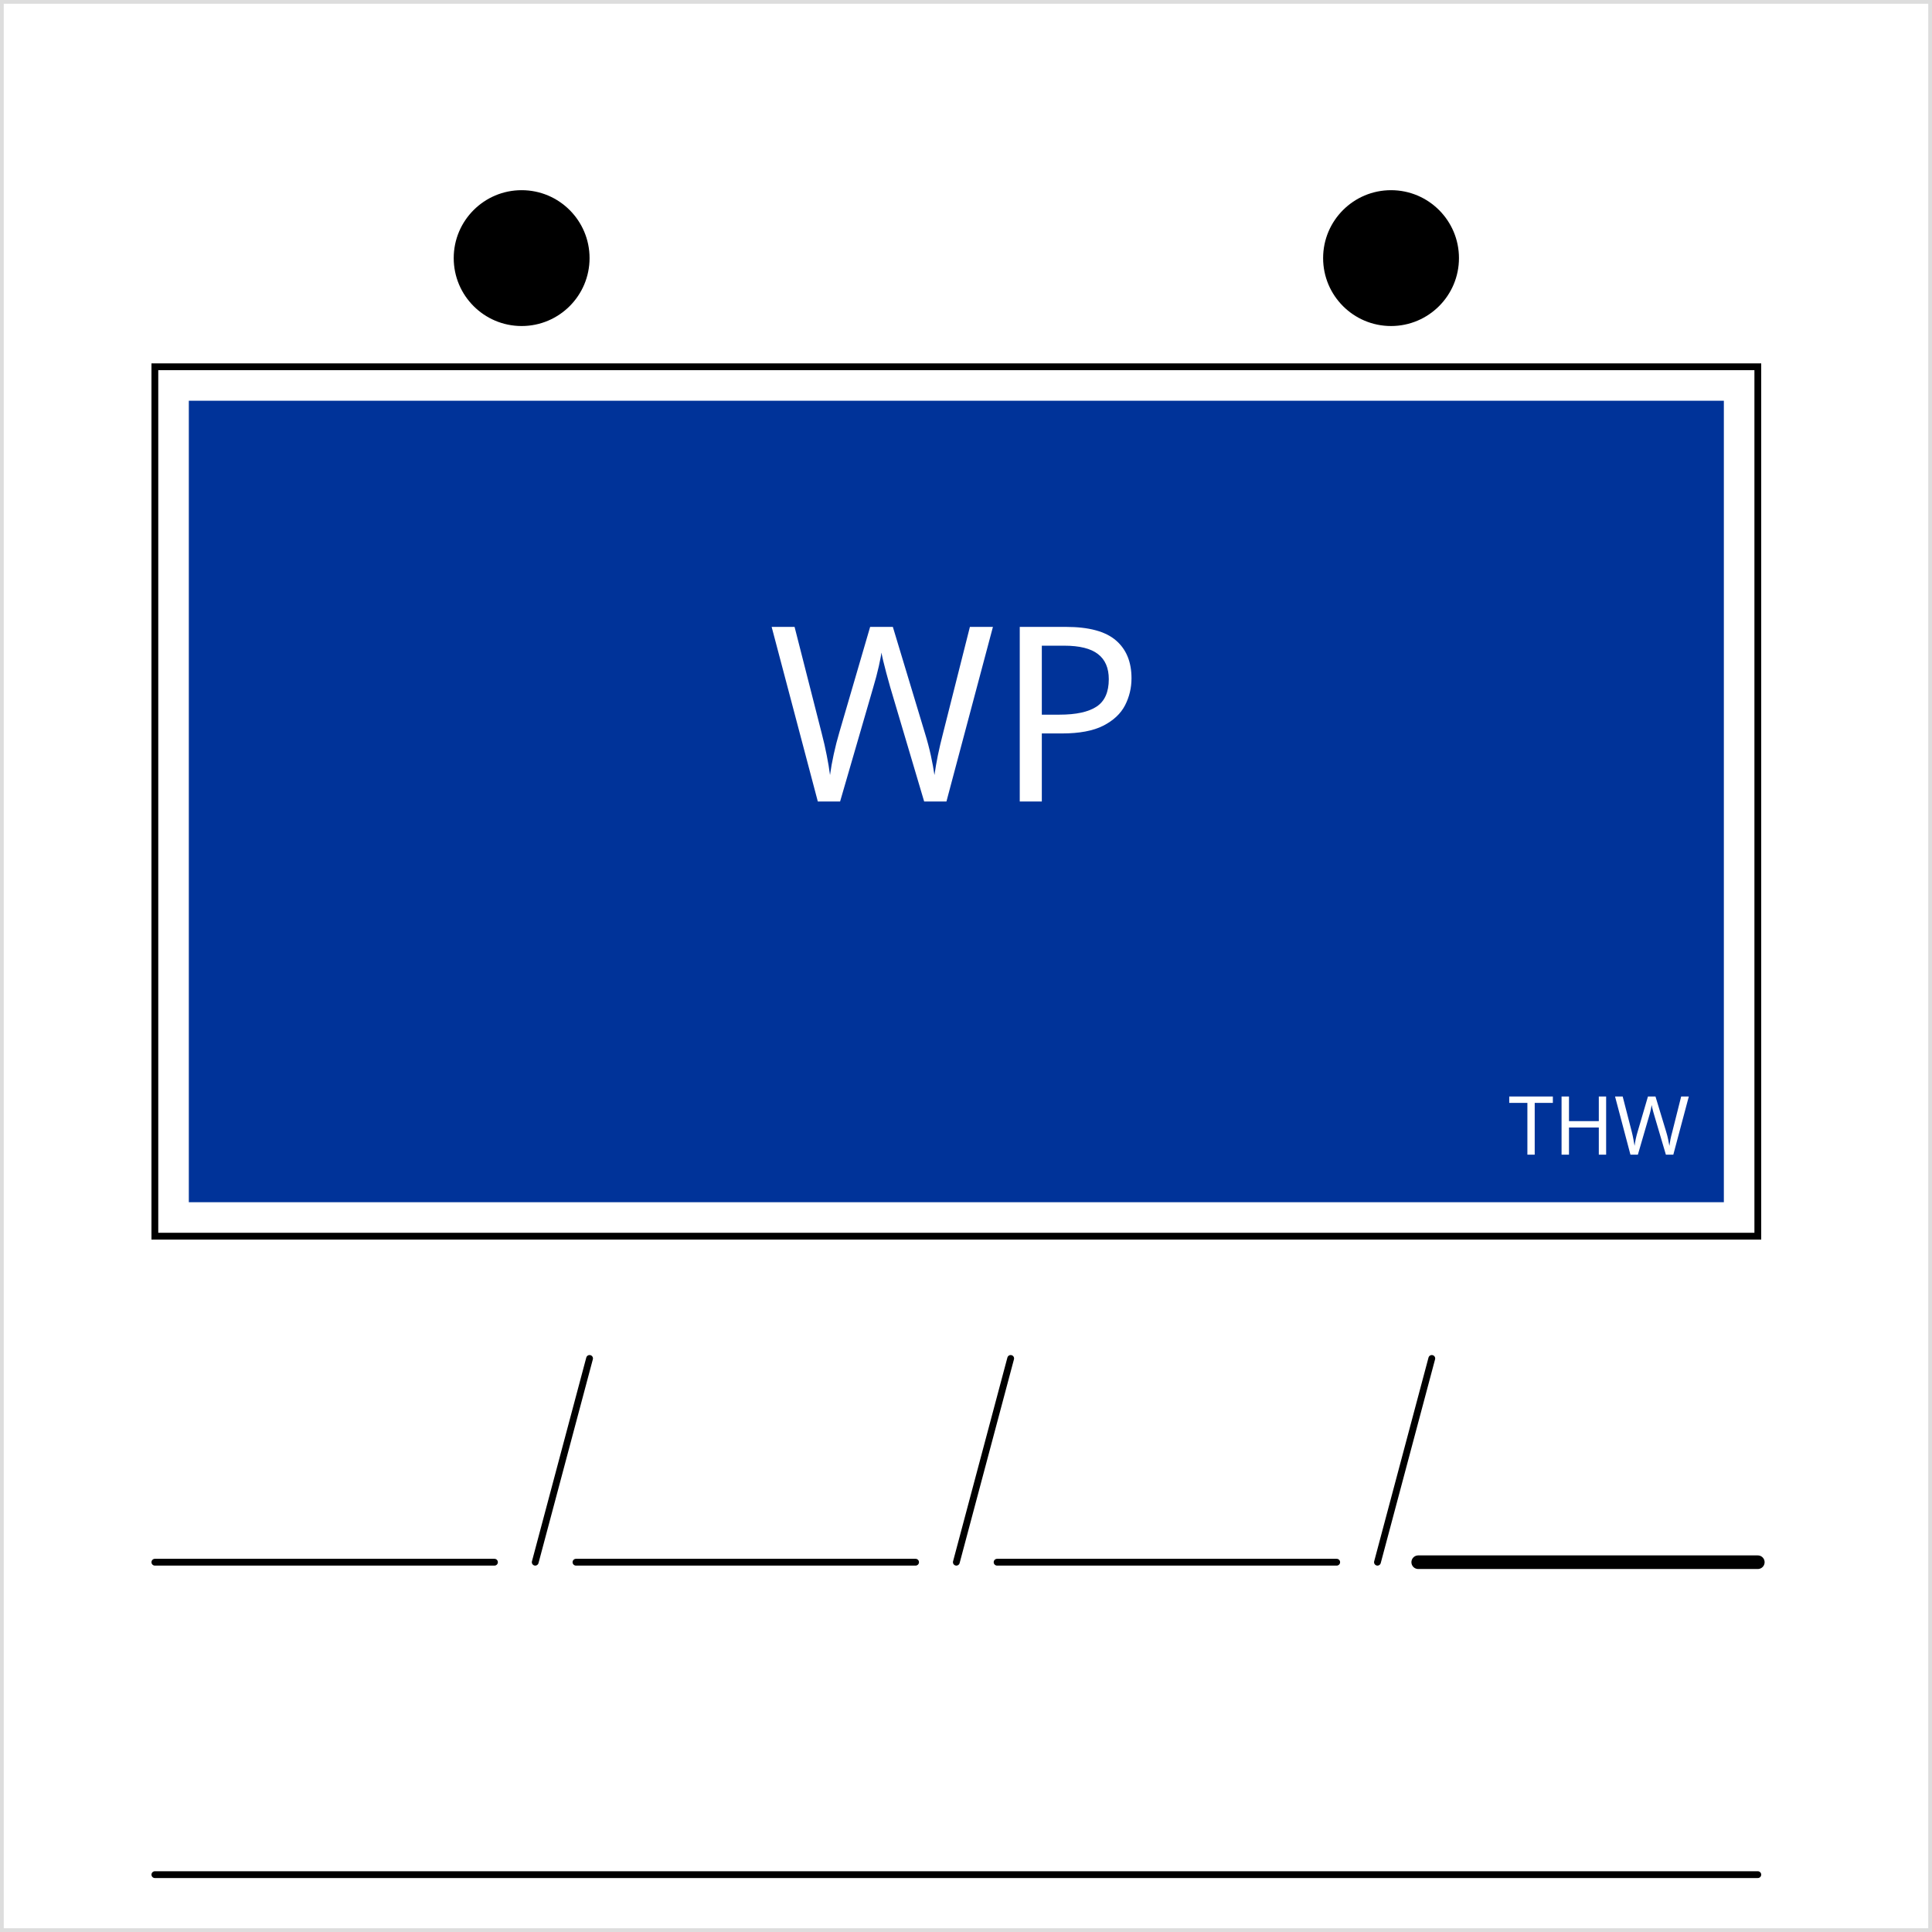
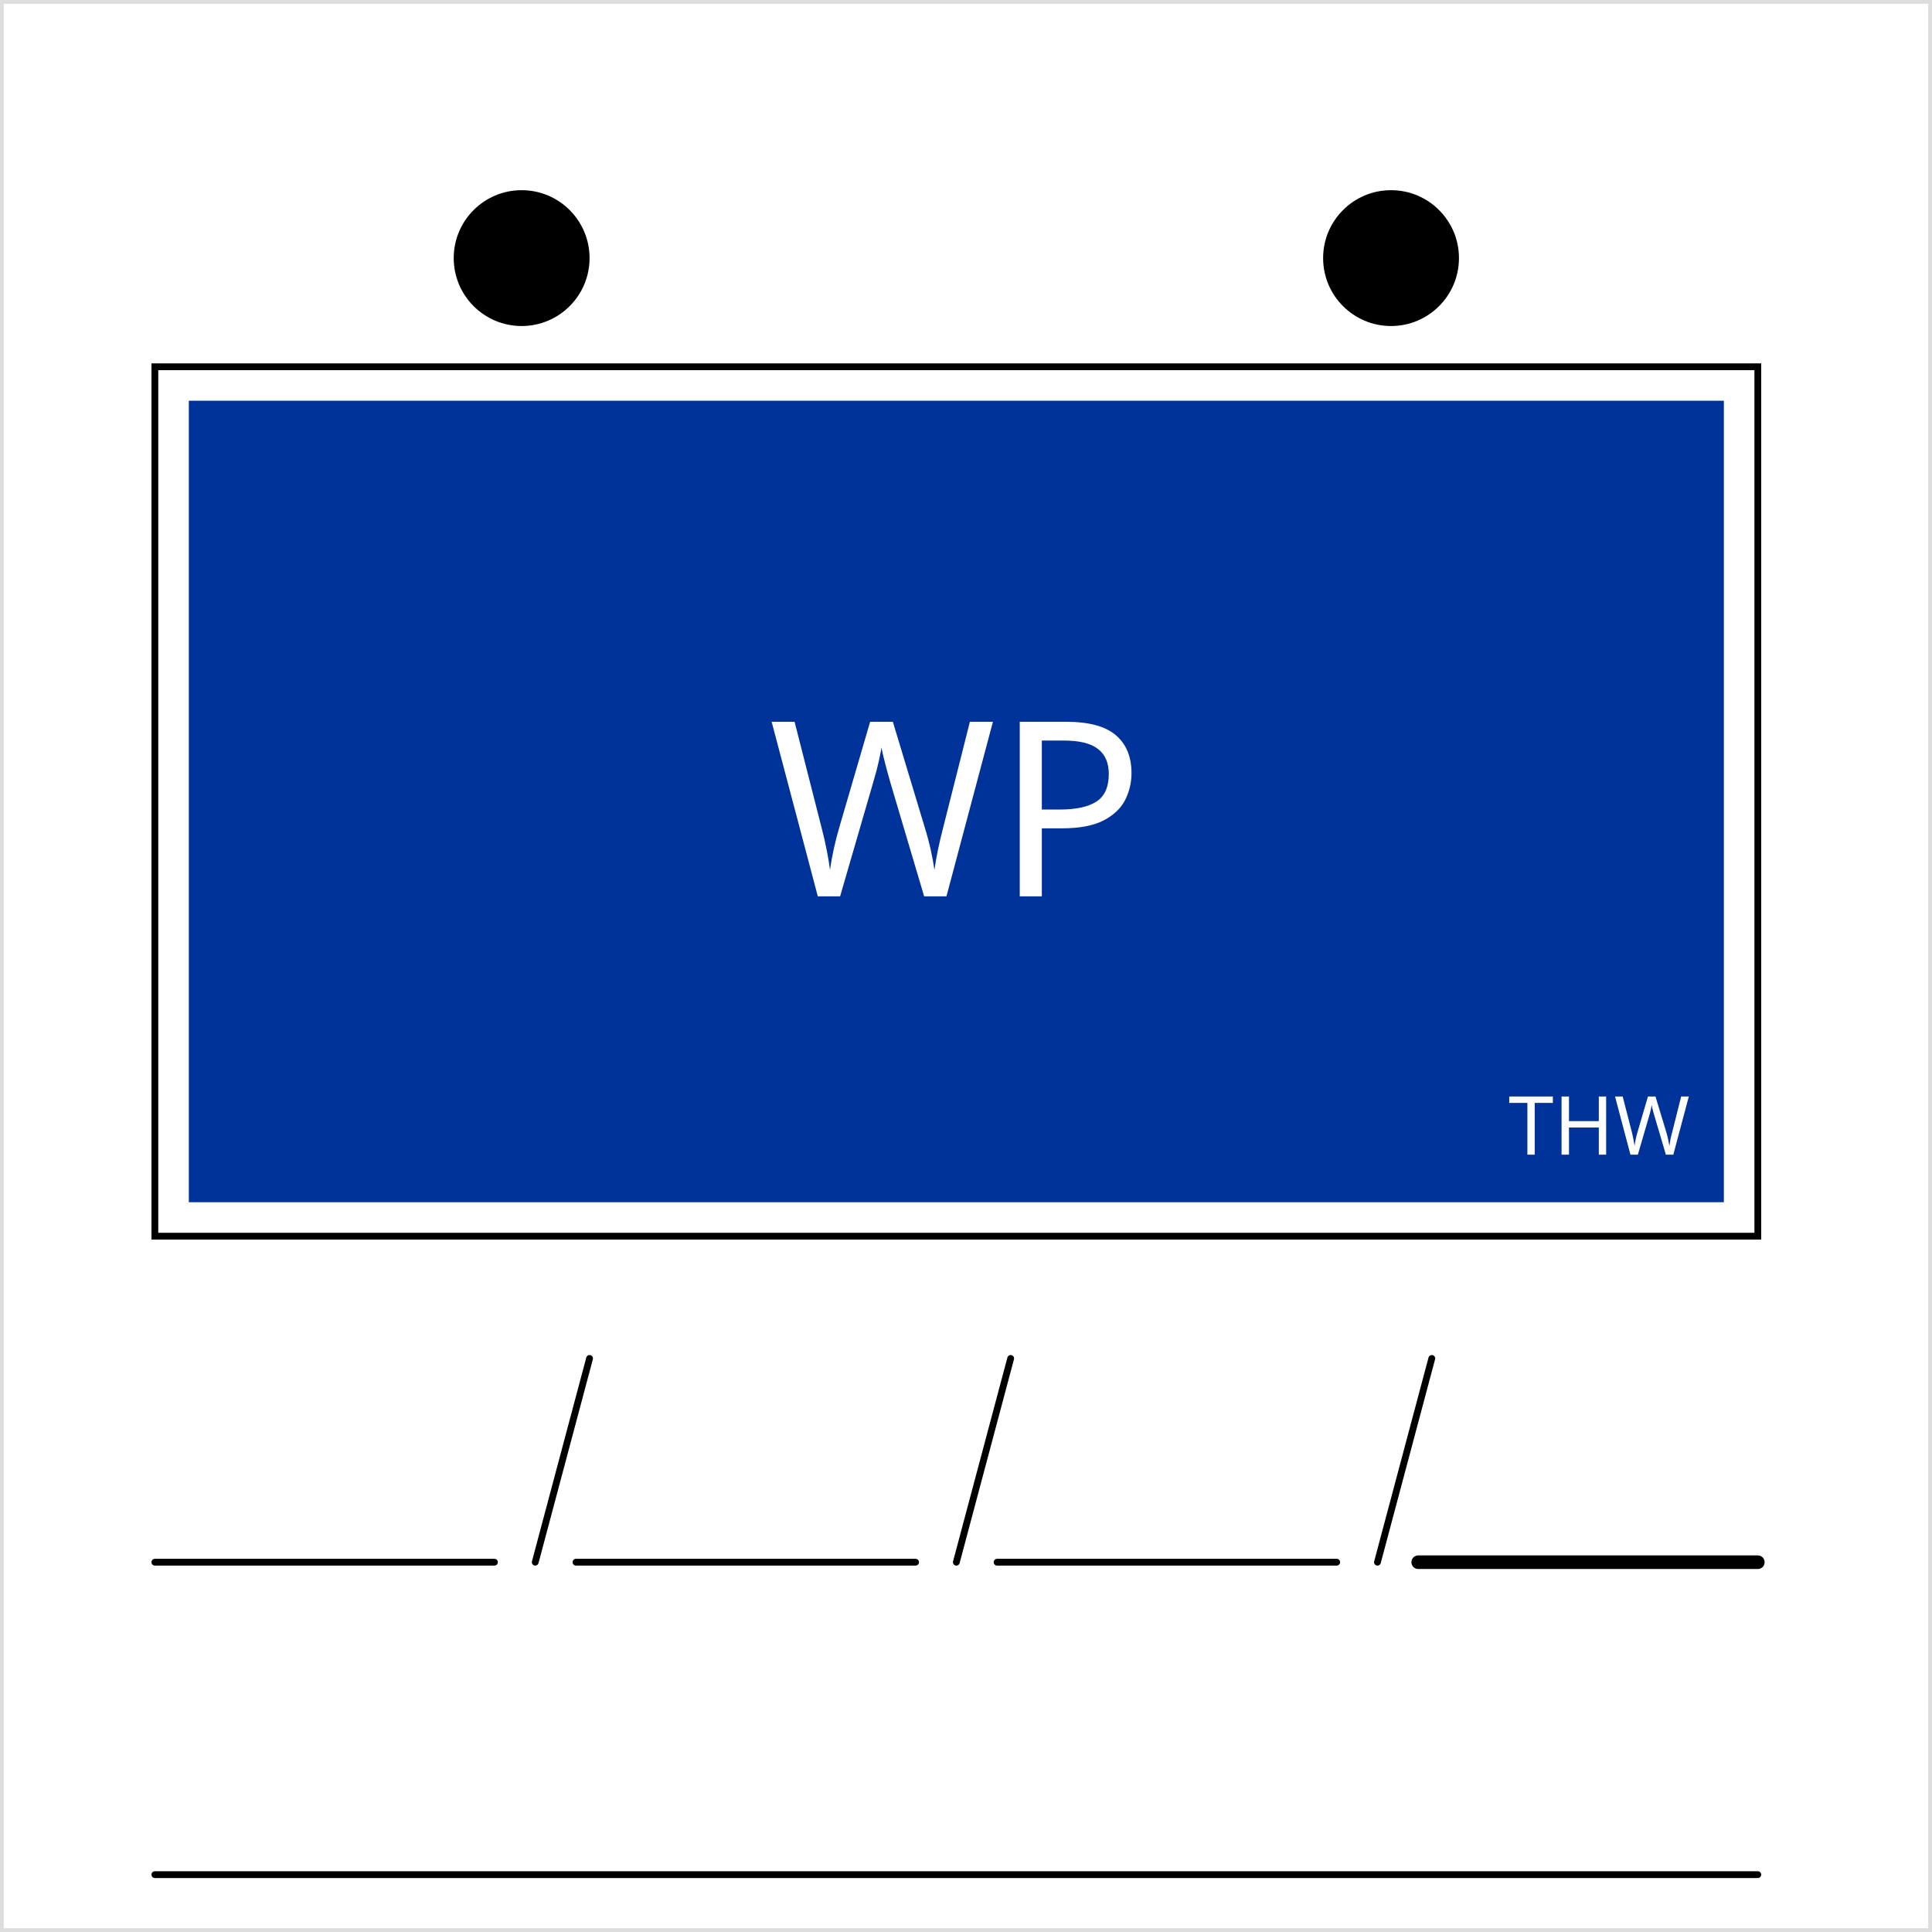
- <svg xmlns="http://www.w3.org/2000/svg" version="1.1" width="256" height="256" shape-rendering="cripsEdges">
+ <svg xmlns="http://www.w3.org/2000/svg" height="256" version="1.1" width="256">
  <defs>
    <style type="text/css">
		
			@font-face {
				font-family: 'LubalGraph Bd BT';
				src: url('LubalinGraphBoldBT.ttf');
			}
		
		</style>
+     <clipPath id="symbol">
+       <rect height="128" width="236" x="10" y="64" />
+     </clipPath>
  </defs>
-   <rect x="0" y="0" width="256" height="256" stroke="#dddddd" stroke-width="1" fill="#ffffff" />
-   <g transform="scale(0.9) translate(12.8,-10)" id="symbol">
-     <svg version="1.1" width="256" height="256">
-       <defs>
-         <style type="text/css">
- 		
- 			@font-face {
- 				font-family: 'LubalGraph Bd BT';
- 				src: url('LubalinGraphBoldBT.ttf');
- 			}
- 		
- 		</style>
-         <clipPath id="symbol">
-           <rect x="10" y="64" width="236" height="128" />
-         </clipPath>
-       </defs>
-       <rect x="10" y="64" width="236" height="128" fill="#003399" stroke="#ffffff" stroke-width="10" clip-path="url(#symbol)" />
-       <rect x="10" y="64" width="236" height="128" fill="none" stroke="#000000" stroke-width="1" />
-       <ellipse cx="64" cy="48" rx="10" ry="10" fill="#000000" />
-       <ellipse cx="192" cy="48" rx="10" ry="10" fill="#000000" />
-       <text font-size="300%" fill="#ffffff" font-family="LubalGraph Bd BT" alignment-baseline="central" text-anchor="middle" x="128" y="128">WP</text>
-       <text fill="#ffffff" font-family="LubalGraph Bd BT" text-anchor="end" x="236" y="180">THW</text>
-     </svg>
+   <rect fill="#ffffff" height="256" stroke="#dddddd" stroke-width="1" width="256" x="0" y="0" />
+   <g id="symbol" transform="scale(0.9) translate(12.8,-10)">
+     <rect clip-path="url(#symbol)" fill="#003399" height="128" stroke="#ffffff" stroke-width="10" width="236" x="10" y="64" />
+     <rect fill="none" height="128" stroke="#000000" stroke-width="1" width="236" x="10" y="64" />
+     <ellipse cx="64" cy="48" fill="#000000" rx="10" ry="10" />
+     <ellipse cx="192" cy="48" fill="#000000" rx="10" ry="10" />
+     <text dominant-baseline="central" fill="#ffffff" font-family="LubalGraph Bd BT" font-size="300%" text-anchor="middle" x="128" y="128">WP</text>
+     <text fill="#ffffff" font-family="LubalGraph Bd BT" text-anchor="end" x="236" y="180">THW</text>
  </g>
  <g transform="scale(0.9) translate(12.8,230)">
-     <path d="M10,0 l50,0 m12,0 l50,0 m12,0 l50,0 m12,0 l50,0" stroke="#000000" fill="none" stroke-width="1" stroke-linecap="round" />
-     <path d="M246,0 l-50,0" stroke-linecap="round" stroke="#000000" fill="none" stroke-width="2" />
-     <path d="M66,0 l8,-30 M128,0 l8,-30 M190,0 l8,-30" stroke="#000000" fill="none" stroke-width="1" stroke-linecap="round" />
-     <path d="M10,46 l236,0" stroke-linecap="round" stroke="#000000" fill="none" stroke-width="1" />
+     <path d="M10,0 l50,0 m12,0 l50,0 m12,0 l50,0 m12,0 l50,0" fill="none" stroke="#000000" stroke-linecap="round" stroke-width="1" />
+     <path d="M246,0 l-50,0" fill="none" stroke="#000000" stroke-linecap="round" stroke-width="2" />
+     <path d="M66,0 l8,-30 M128,0 l8,-30 M190,0 l8,-30" fill="none" stroke="#000000" stroke-linecap="round" stroke-width="1" />
+     <path d="M10,46 l236,0" fill="none" stroke="#000000" stroke-linecap="round" stroke-width="1" />
  </g>
</svg>
